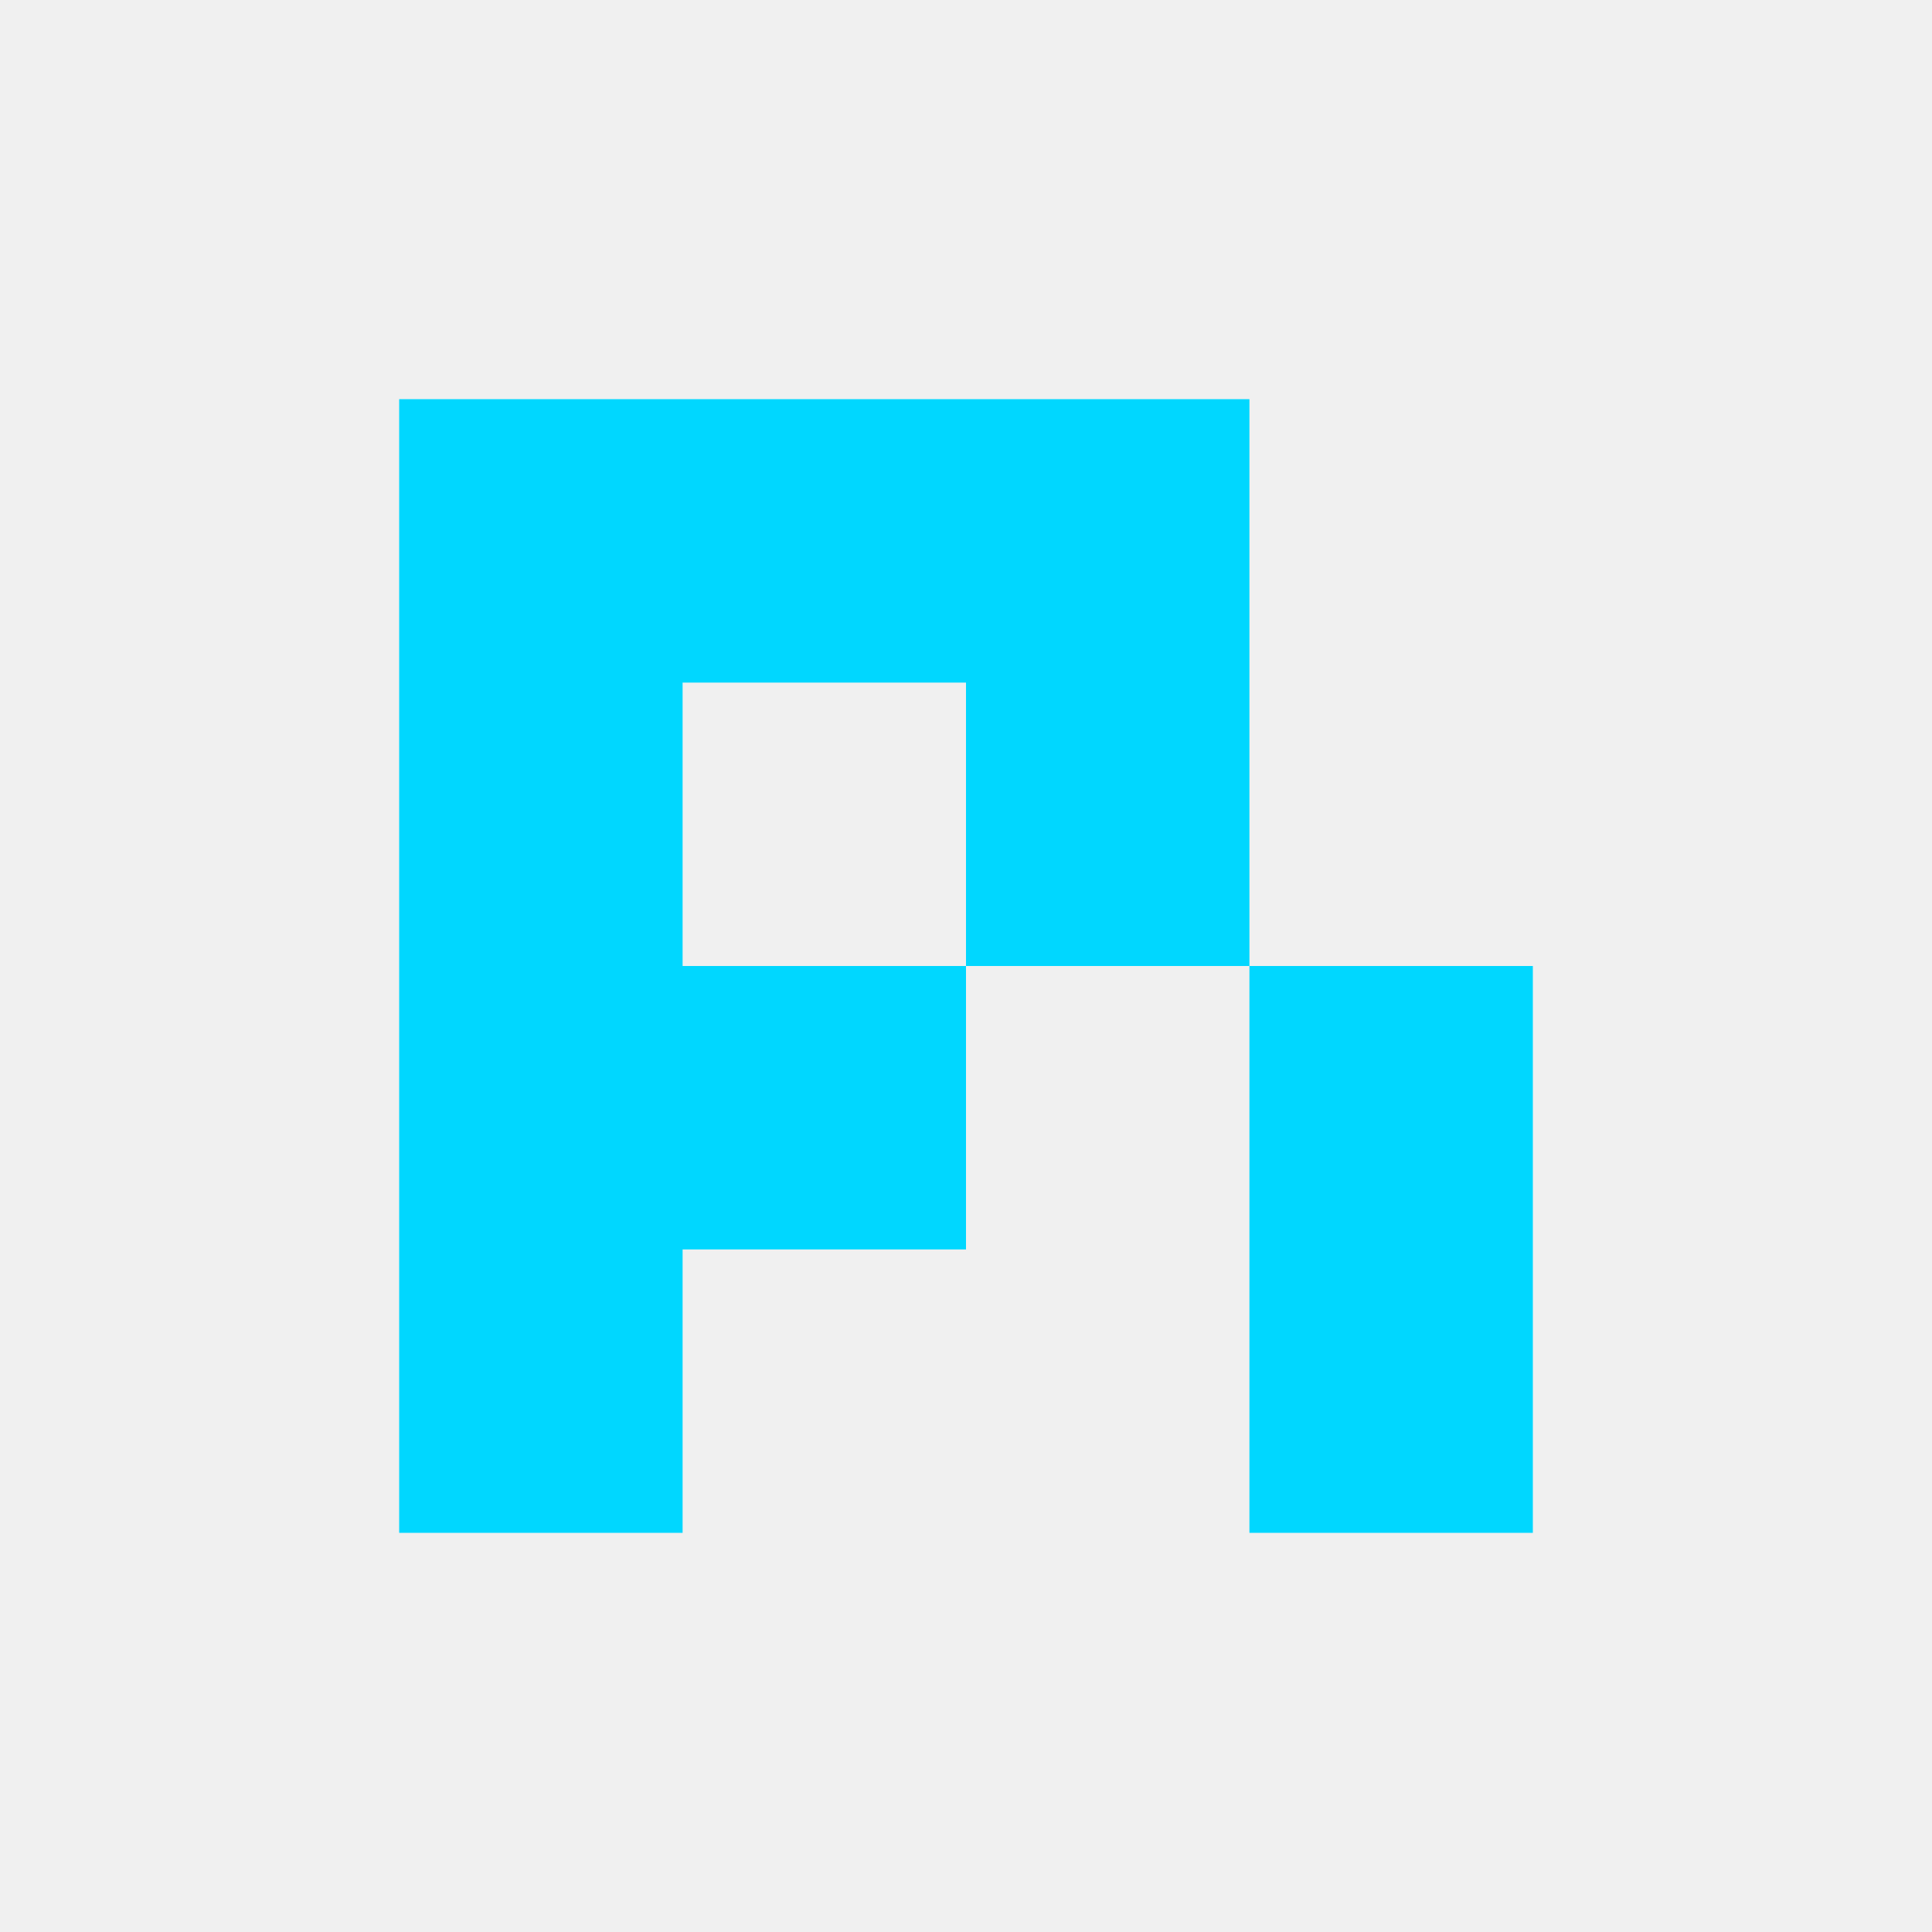
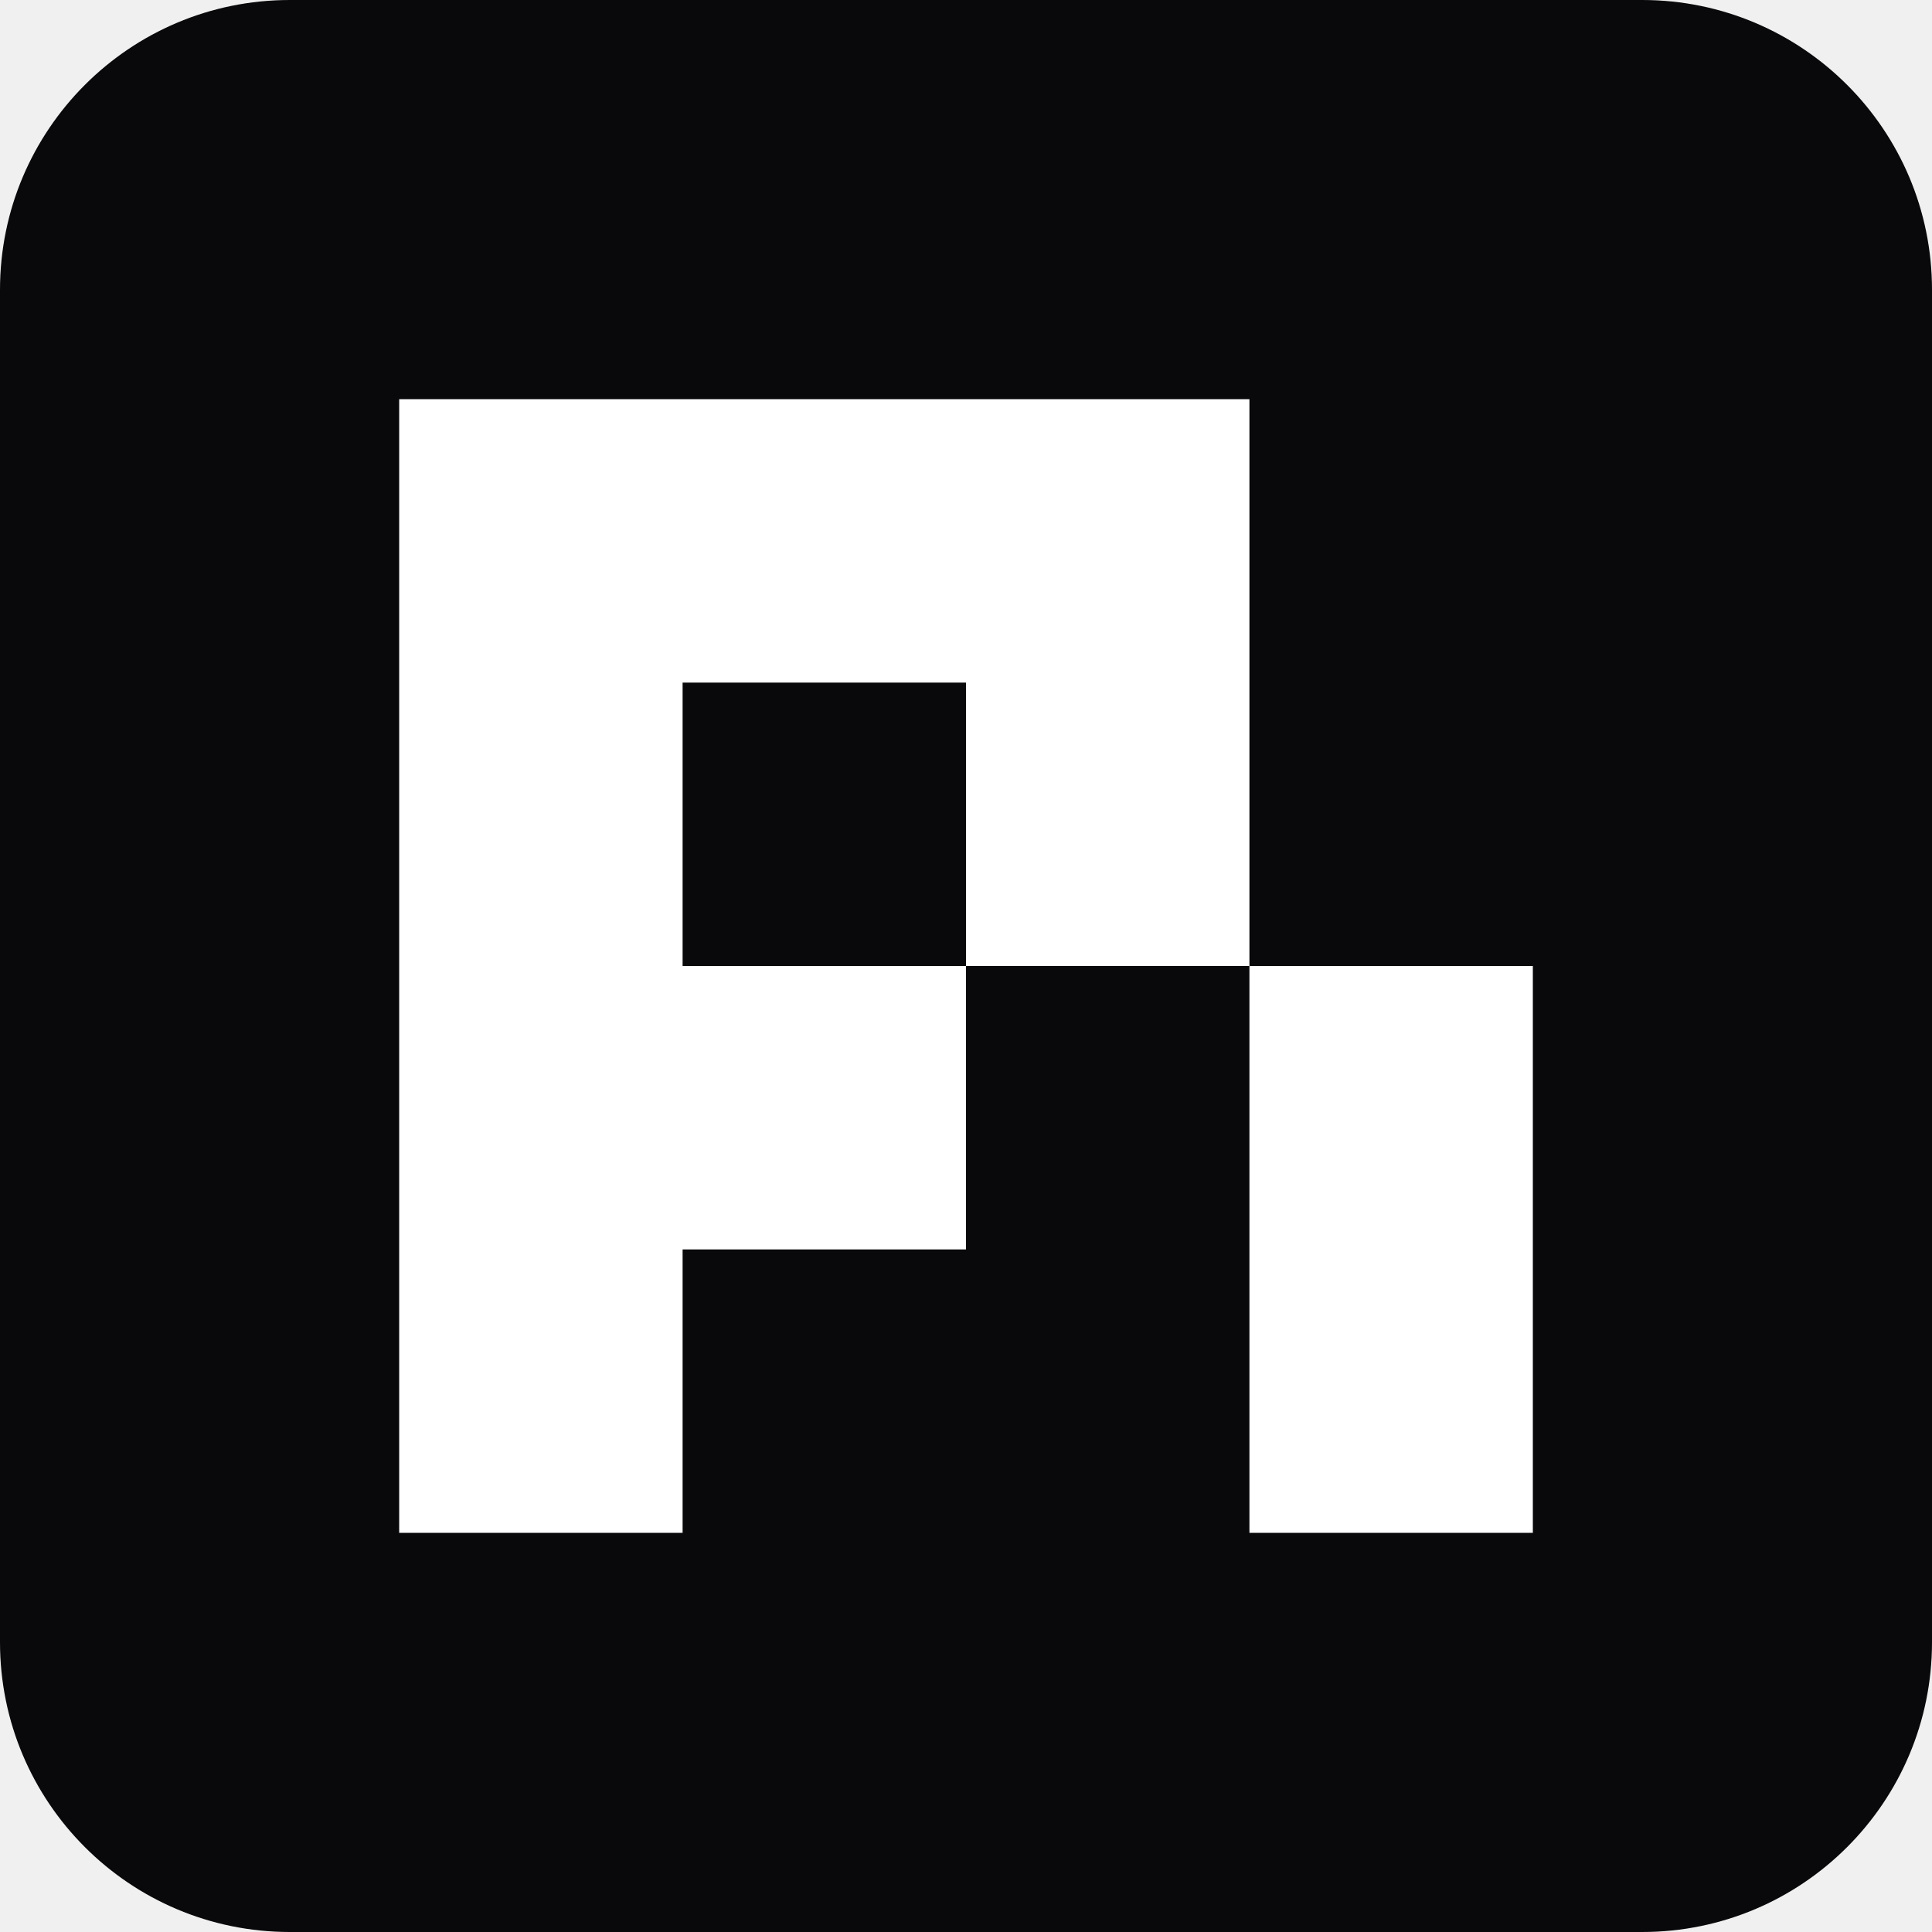
<svg xmlns="http://www.w3.org/2000/svg" viewBox="0 0 800 800">
-   <path fill="#00d7ff" fill-rule="evenodd" d="M165.29 165.29 H517.36 V400 H400 V517.36 H282.65 V634.72 H165.29 Z M282.65 282.65 V400 H400 V282.65 Z" />
-   <path fill="#00d7ff" d="M517.36 400 H634.72 V634.72 H517.36 Z" />
+   <rect width="800" height="800" rx="120" fill="#09090b" />
+   <path fill="#fff" fill-rule="evenodd" d="     M165.29 165.29     H517.36     V400     H400     V517.36     H282.65     V634.72     H165.29     Z     M282.65 282.65     V400     H400     V282.65     Z   " />
+   <path fill="#fff" d="M517.36 400 H634.72 V634.72 H517.36 Z" />
</svg>
